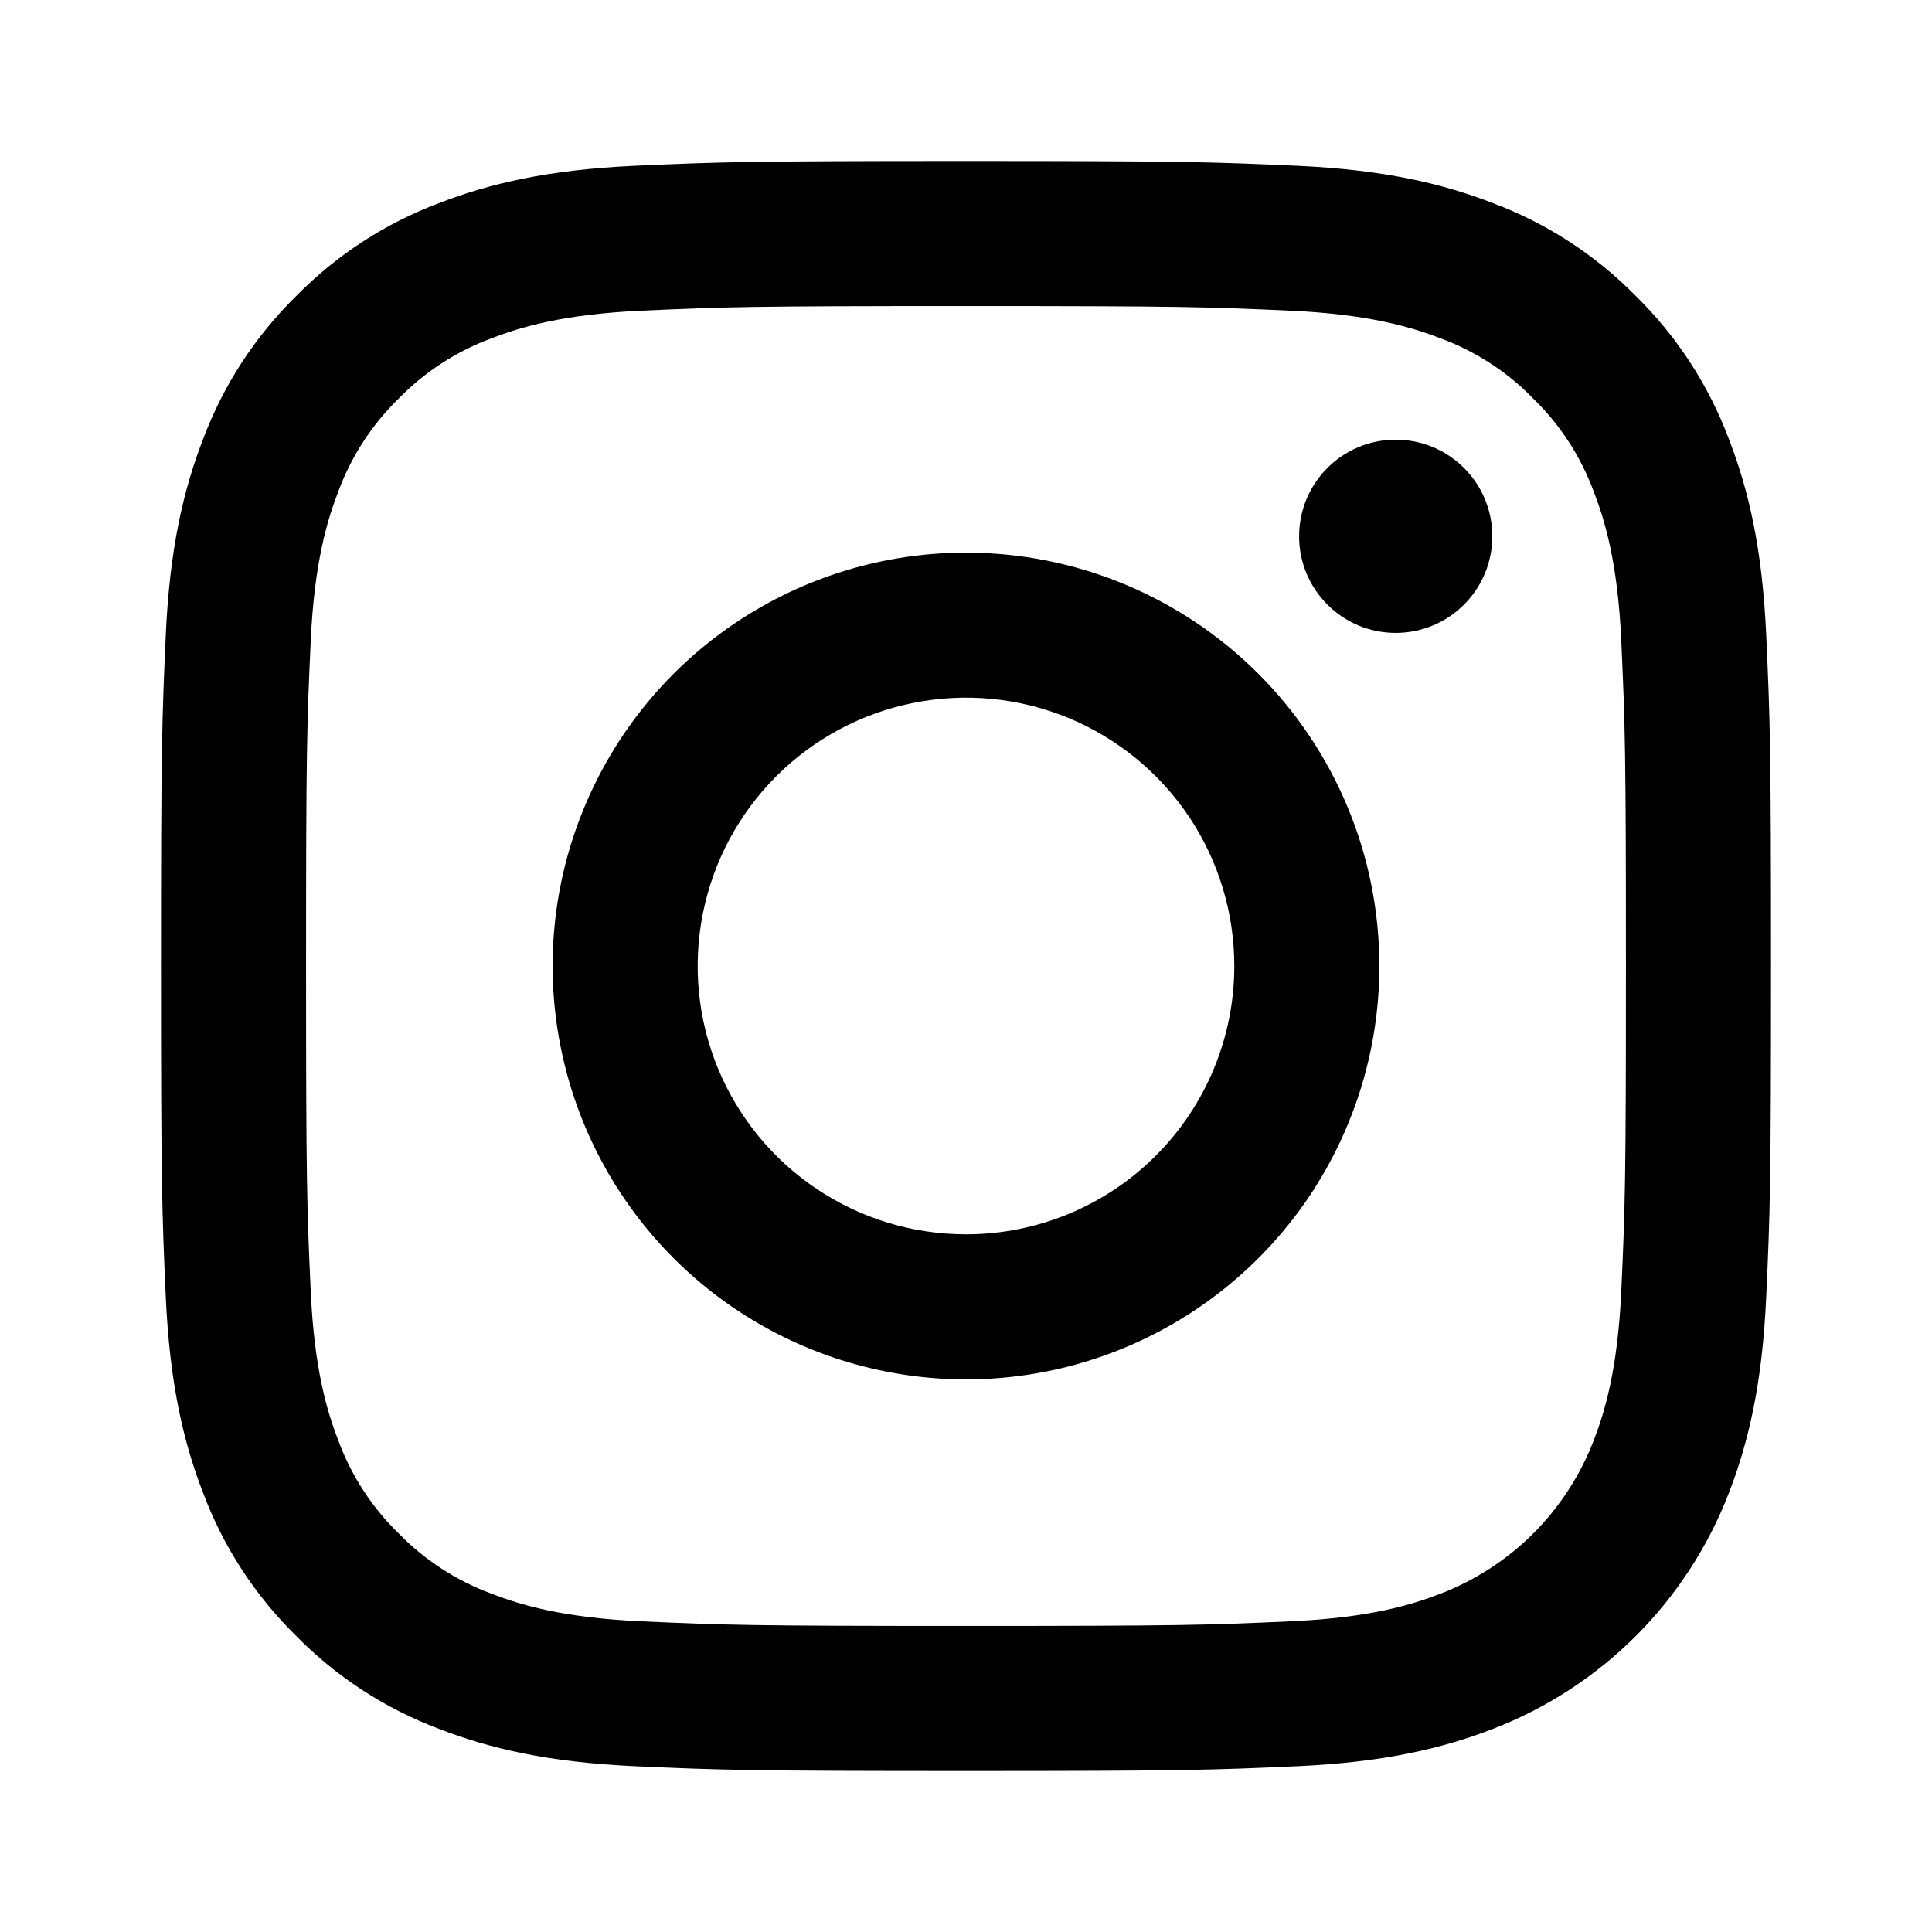
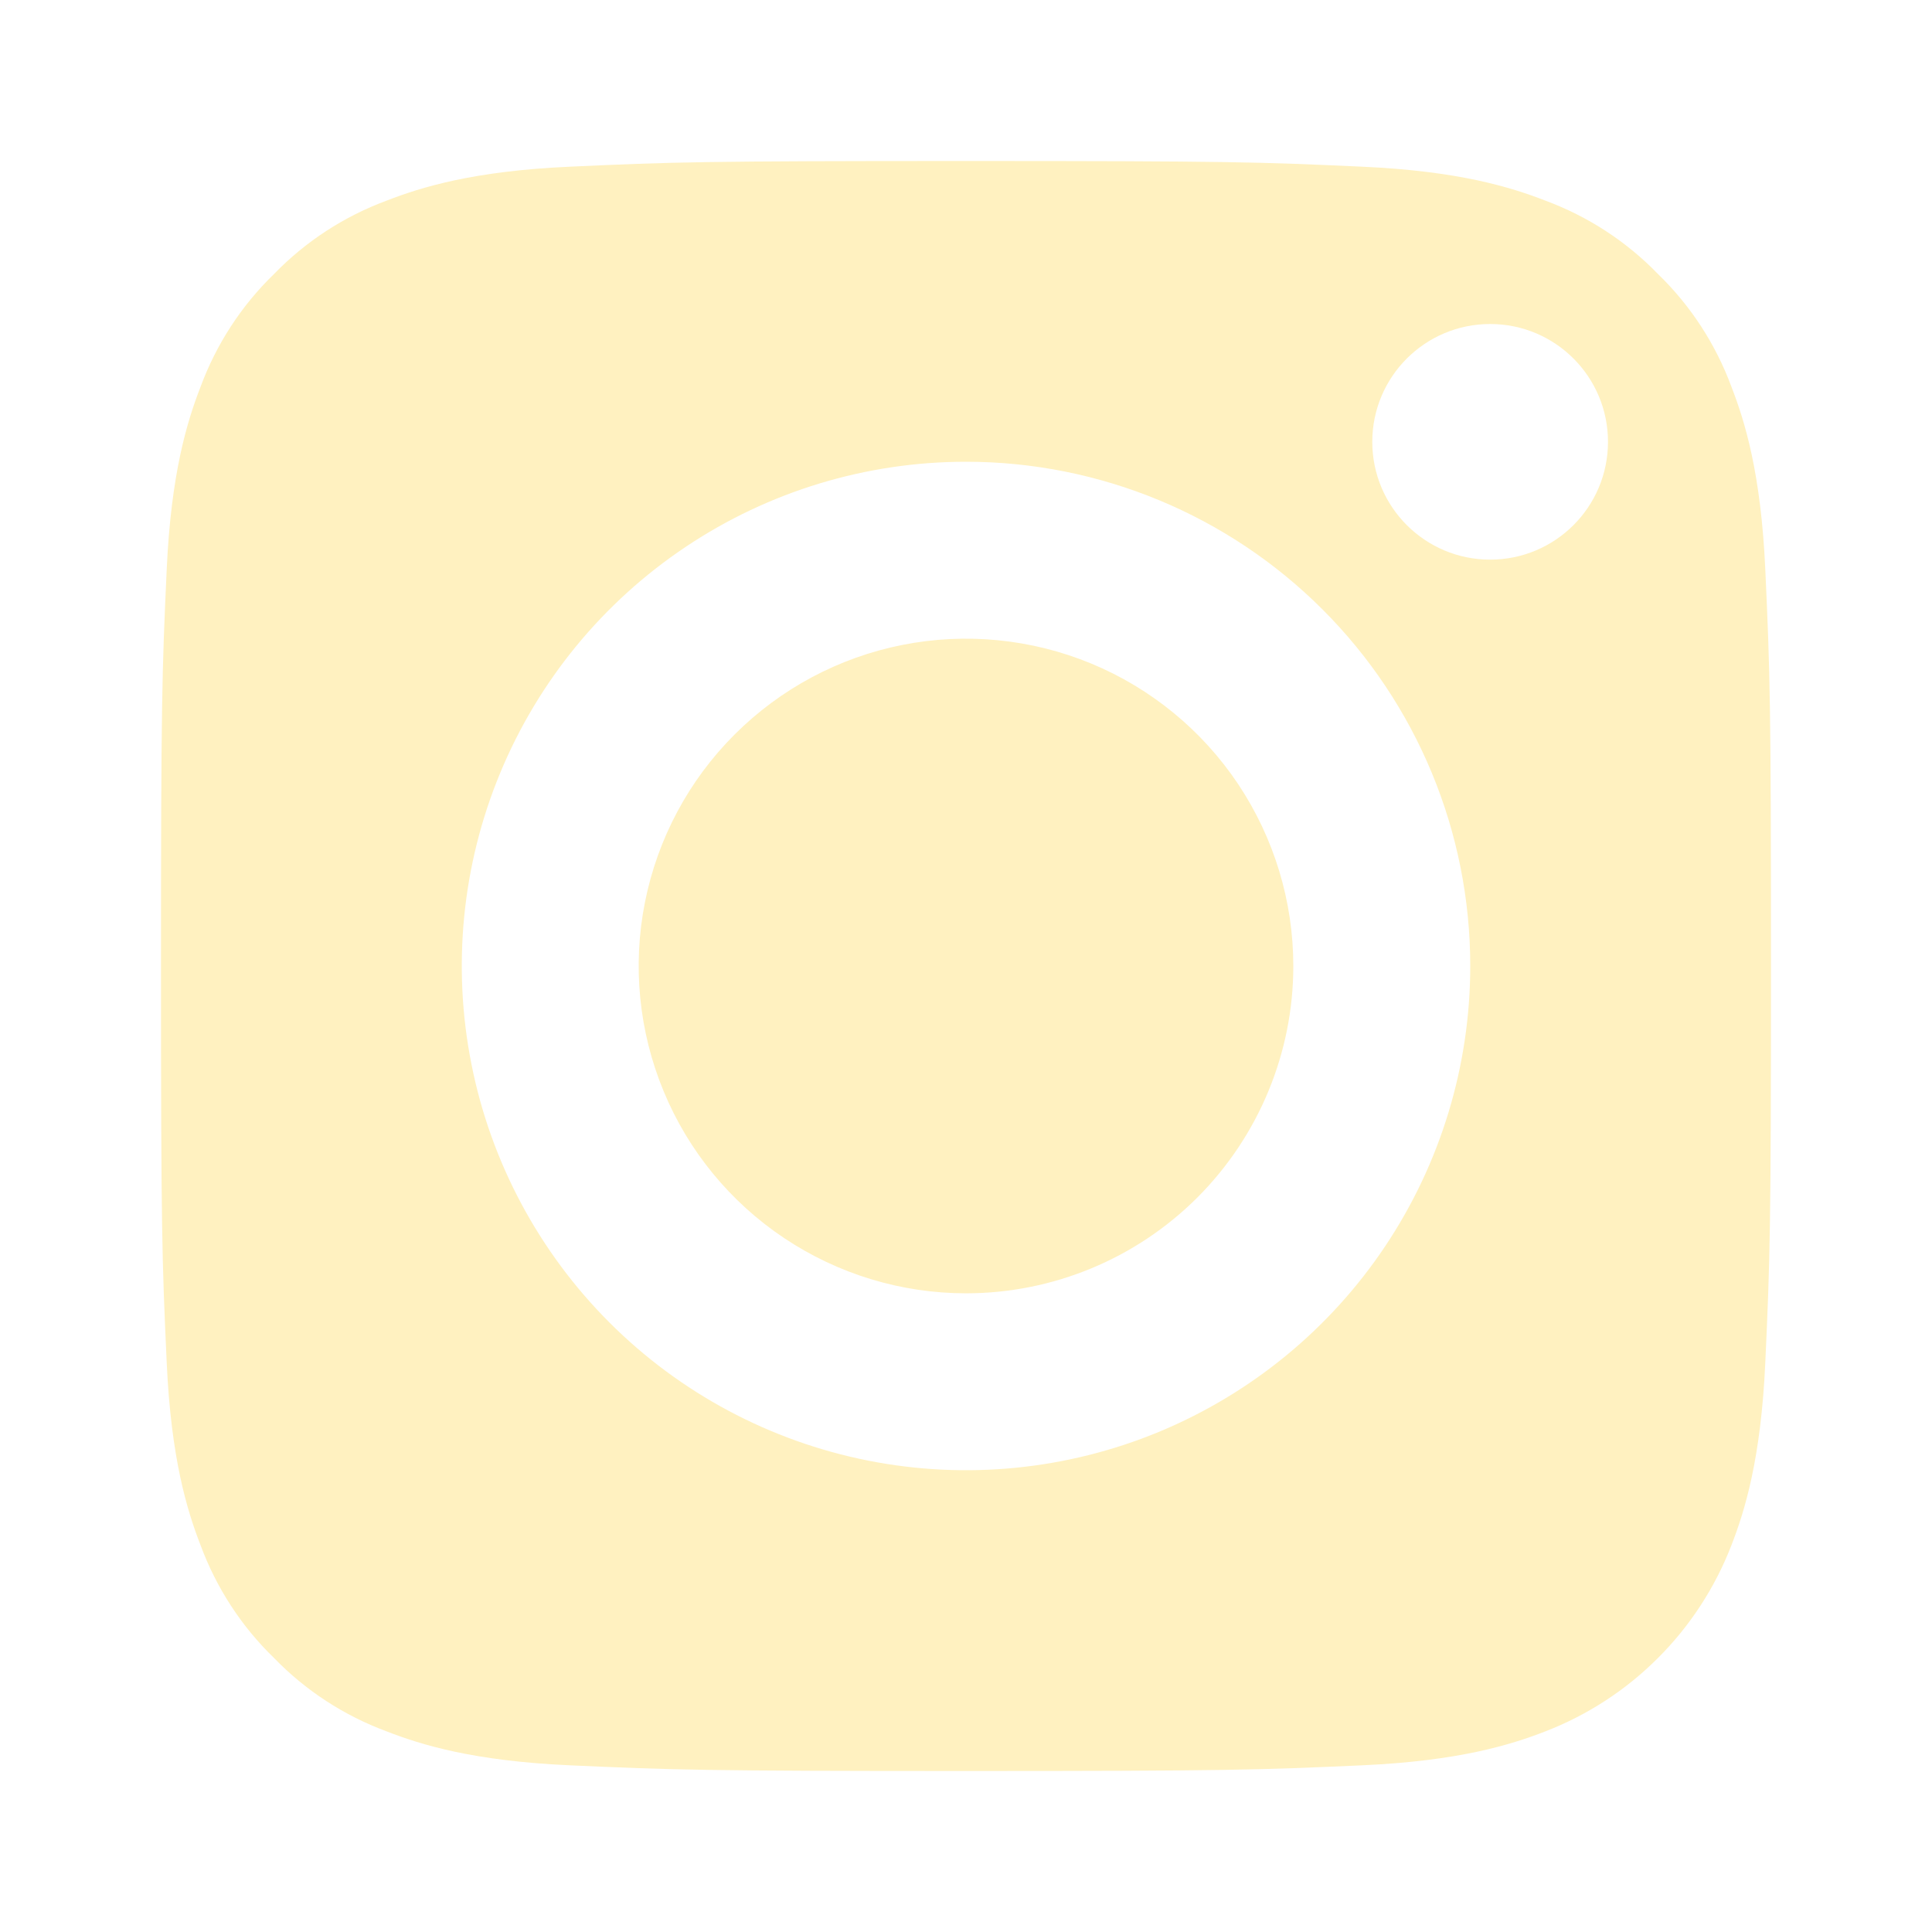
<svg xmlns="http://www.w3.org/2000/svg" width="24" height="24" viewBox="0 0 24 24" fill="none">
-   <path d="M12 3.802C14.67 3.802 14.986 3.812 16.041 3.86C17.016 3.905 17.545 4.068 17.898 4.204C18.332 4.365 18.725 4.62 19.048 4.953C19.38 5.275 19.635 5.668 19.796 6.102C19.933 6.455 20.096 6.984 20.14 7.959C20.188 9.014 20.198 9.33 20.198 12C20.198 14.67 20.188 14.986 20.14 16.041C20.095 17.016 19.933 17.546 19.796 17.898C19.629 18.329 19.375 18.721 19.048 19.048C18.721 19.375 18.329 19.629 17.898 19.796C17.545 19.933 17.016 20.096 16.041 20.14C14.987 20.188 14.67 20.198 12 20.198C9.33 20.198 9.013 20.188 7.959 20.14C6.984 20.096 6.455 19.933 6.102 19.796C5.668 19.635 5.275 19.38 4.952 19.048C4.62 18.725 4.365 18.332 4.204 17.898C4.067 17.546 3.904 17.016 3.86 16.041C3.812 14.987 3.802 14.67 3.802 12C3.802 9.33 3.812 9.014 3.86 7.959C3.905 6.984 4.067 6.455 4.204 6.102C4.365 5.668 4.62 5.275 4.952 4.952C5.275 4.62 5.668 4.365 6.102 4.204C6.455 4.067 6.984 3.905 7.959 3.86C9.014 3.812 9.33 3.802 12 3.802V3.802ZM12 2C9.284 2 8.944 2.012 7.877 2.06C6.813 2.109 6.086 2.278 5.45 2.525C4.782 2.776 4.178 3.17 3.679 3.678C3.17 4.178 2.776 4.782 2.525 5.45C2.278 6.086 2.109 6.813 2.06 7.877C2.012 8.943 2 9.284 2 12C2 14.716 2.012 15.056 2.06 16.123C2.109 17.187 2.278 17.914 2.525 18.55C2.776 19.218 3.17 19.822 3.679 20.322C4.178 20.83 4.783 21.224 5.45 21.475C6.086 21.722 6.813 21.891 7.877 21.94C8.944 21.988 9.284 22 12 22C14.716 22 15.057 21.988 16.123 21.94C17.188 21.891 17.914 21.722 18.55 21.475C19.215 21.218 19.818 20.825 20.322 20.322C20.825 19.818 21.218 19.215 21.475 18.55C21.722 17.914 21.891 17.187 21.94 16.123C21.989 15.056 22 14.716 22 12C22 9.284 21.989 8.943 21.94 7.877C21.891 6.813 21.722 6.086 21.475 5.45C21.224 4.782 20.83 4.178 20.322 3.678C19.822 3.17 19.218 2.776 18.55 2.525C17.914 2.278 17.187 2.109 16.123 2.06C15.056 2.012 14.716 2 12 2Z" fill="black" />
-   <path d="M12 6.865C10.984 6.865 9.992 7.166 9.147 7.73C8.303 8.294 7.644 9.096 7.256 10.035C6.867 10.973 6.765 12.006 6.964 13.002C7.162 13.998 7.651 14.913 8.369 15.631C9.087 16.349 10.002 16.838 10.998 17.036C11.994 17.235 13.027 17.133 13.965 16.744C14.903 16.355 15.706 15.697 16.27 14.853C16.834 14.008 17.135 13.016 17.135 12C17.135 10.638 16.594 9.332 15.631 8.369C14.668 7.406 13.362 6.865 12 6.865ZM12 15.333C11.341 15.333 10.696 15.138 10.148 14.771C9.6 14.405 9.173 13.885 8.92 13.275C8.668 12.666 8.602 11.996 8.731 11.35C8.859 10.703 9.177 10.109 9.643 9.643C10.109 9.177 10.703 8.859 11.35 8.731C11.996 8.602 12.667 8.668 13.276 8.92C13.885 9.173 14.405 9.6 14.772 10.148C15.138 10.696 15.333 11.341 15.333 12C15.333 12.884 14.982 13.732 14.357 14.357C13.732 14.982 12.884 15.333 12 15.333V15.333Z" fill="black" />
-   <path d="M17.338 7.862C18.001 7.862 18.538 7.325 18.538 6.662C18.538 5.999 18.001 5.462 17.338 5.462C16.675 5.462 16.138 5.999 16.138 6.662C16.138 7.325 16.675 7.862 17.338 7.862V7.862Z" fill="black" />
+   <path fill-rule="evenodd" clip-rule="evenodd" d="M16.929 2.071C15.643 2.012 15.257 2 12 2C8.743 2 8.357 2.012 7.071 2.071C5.882 2.125 5.236 2.324 4.806 2.491C4.276 2.687 3.797 2.998 3.404 3.404C2.998 3.797 2.687 4.276 2.491 4.806C2.324 5.236 2.125 5.882 2.071 7.071C2.012 8.357 2 8.743 2 12C2 15.257 2.012 15.643 2.071 16.929C2.125 18.118 2.324 18.764 2.491 19.194C2.687 19.724 2.998 20.203 3.404 20.596C3.797 21.002 4.276 21.313 4.806 21.509C5.236 21.676 5.882 21.875 7.071 21.929C8.357 21.987 8.743 22 12 22C15.257 22 15.643 21.987 16.929 21.929C18.118 21.875 18.764 21.676 19.194 21.509C19.72 21.306 20.198 20.995 20.596 20.596C20.995 20.198 21.306 19.72 21.509 19.194C21.676 18.764 21.875 18.118 21.929 16.929C21.988 15.643 22 15.257 22 12C22 8.743 21.988 8.357 21.929 7.071C21.875 5.882 21.676 5.236 21.509 4.806C21.313 4.276 21.002 3.797 20.596 3.404C20.203 2.998 19.724 2.687 19.194 2.491C18.764 2.324 18.118 2.125 16.929 2.071ZM18.511 6.952C19.32 6.952 19.975 6.297 19.975 5.489C19.975 4.68 19.32 4.025 18.511 4.025C17.703 4.025 17.047 4.68 17.047 5.489C17.047 6.297 17.703 6.952 18.511 6.952ZM12 5.736C10.761 5.736 9.55 6.103 8.52 6.792C7.49 7.48 6.687 8.458 6.213 9.603C5.739 10.747 5.615 12.007 5.857 13.222C6.098 14.437 6.695 15.553 7.571 16.429C8.447 17.305 9.563 17.901 10.778 18.143C11.993 18.385 13.252 18.261 14.397 17.787C15.542 17.312 16.52 16.51 17.208 15.48C17.896 14.45 18.264 13.239 18.264 12C18.264 10.338 17.604 8.745 16.429 7.571C15.254 6.396 13.661 5.736 12 5.736ZM12 16.066C11.196 16.066 10.41 15.827 9.741 15.38C9.073 14.934 8.551 14.299 8.244 13.556C7.936 12.813 7.855 11.995 8.012 11.207C8.169 10.418 8.556 9.693 9.125 9.125C9.694 8.556 10.418 8.169 11.207 8.012C11.996 7.855 12.813 7.936 13.556 8.243C14.299 8.551 14.934 9.072 15.381 9.741C15.827 10.41 16.066 11.196 16.066 12C16.066 13.078 15.637 14.112 14.875 14.875C14.113 15.637 13.078 16.066 12 16.066Z" fill="#FFF1C0" />
</svg>
